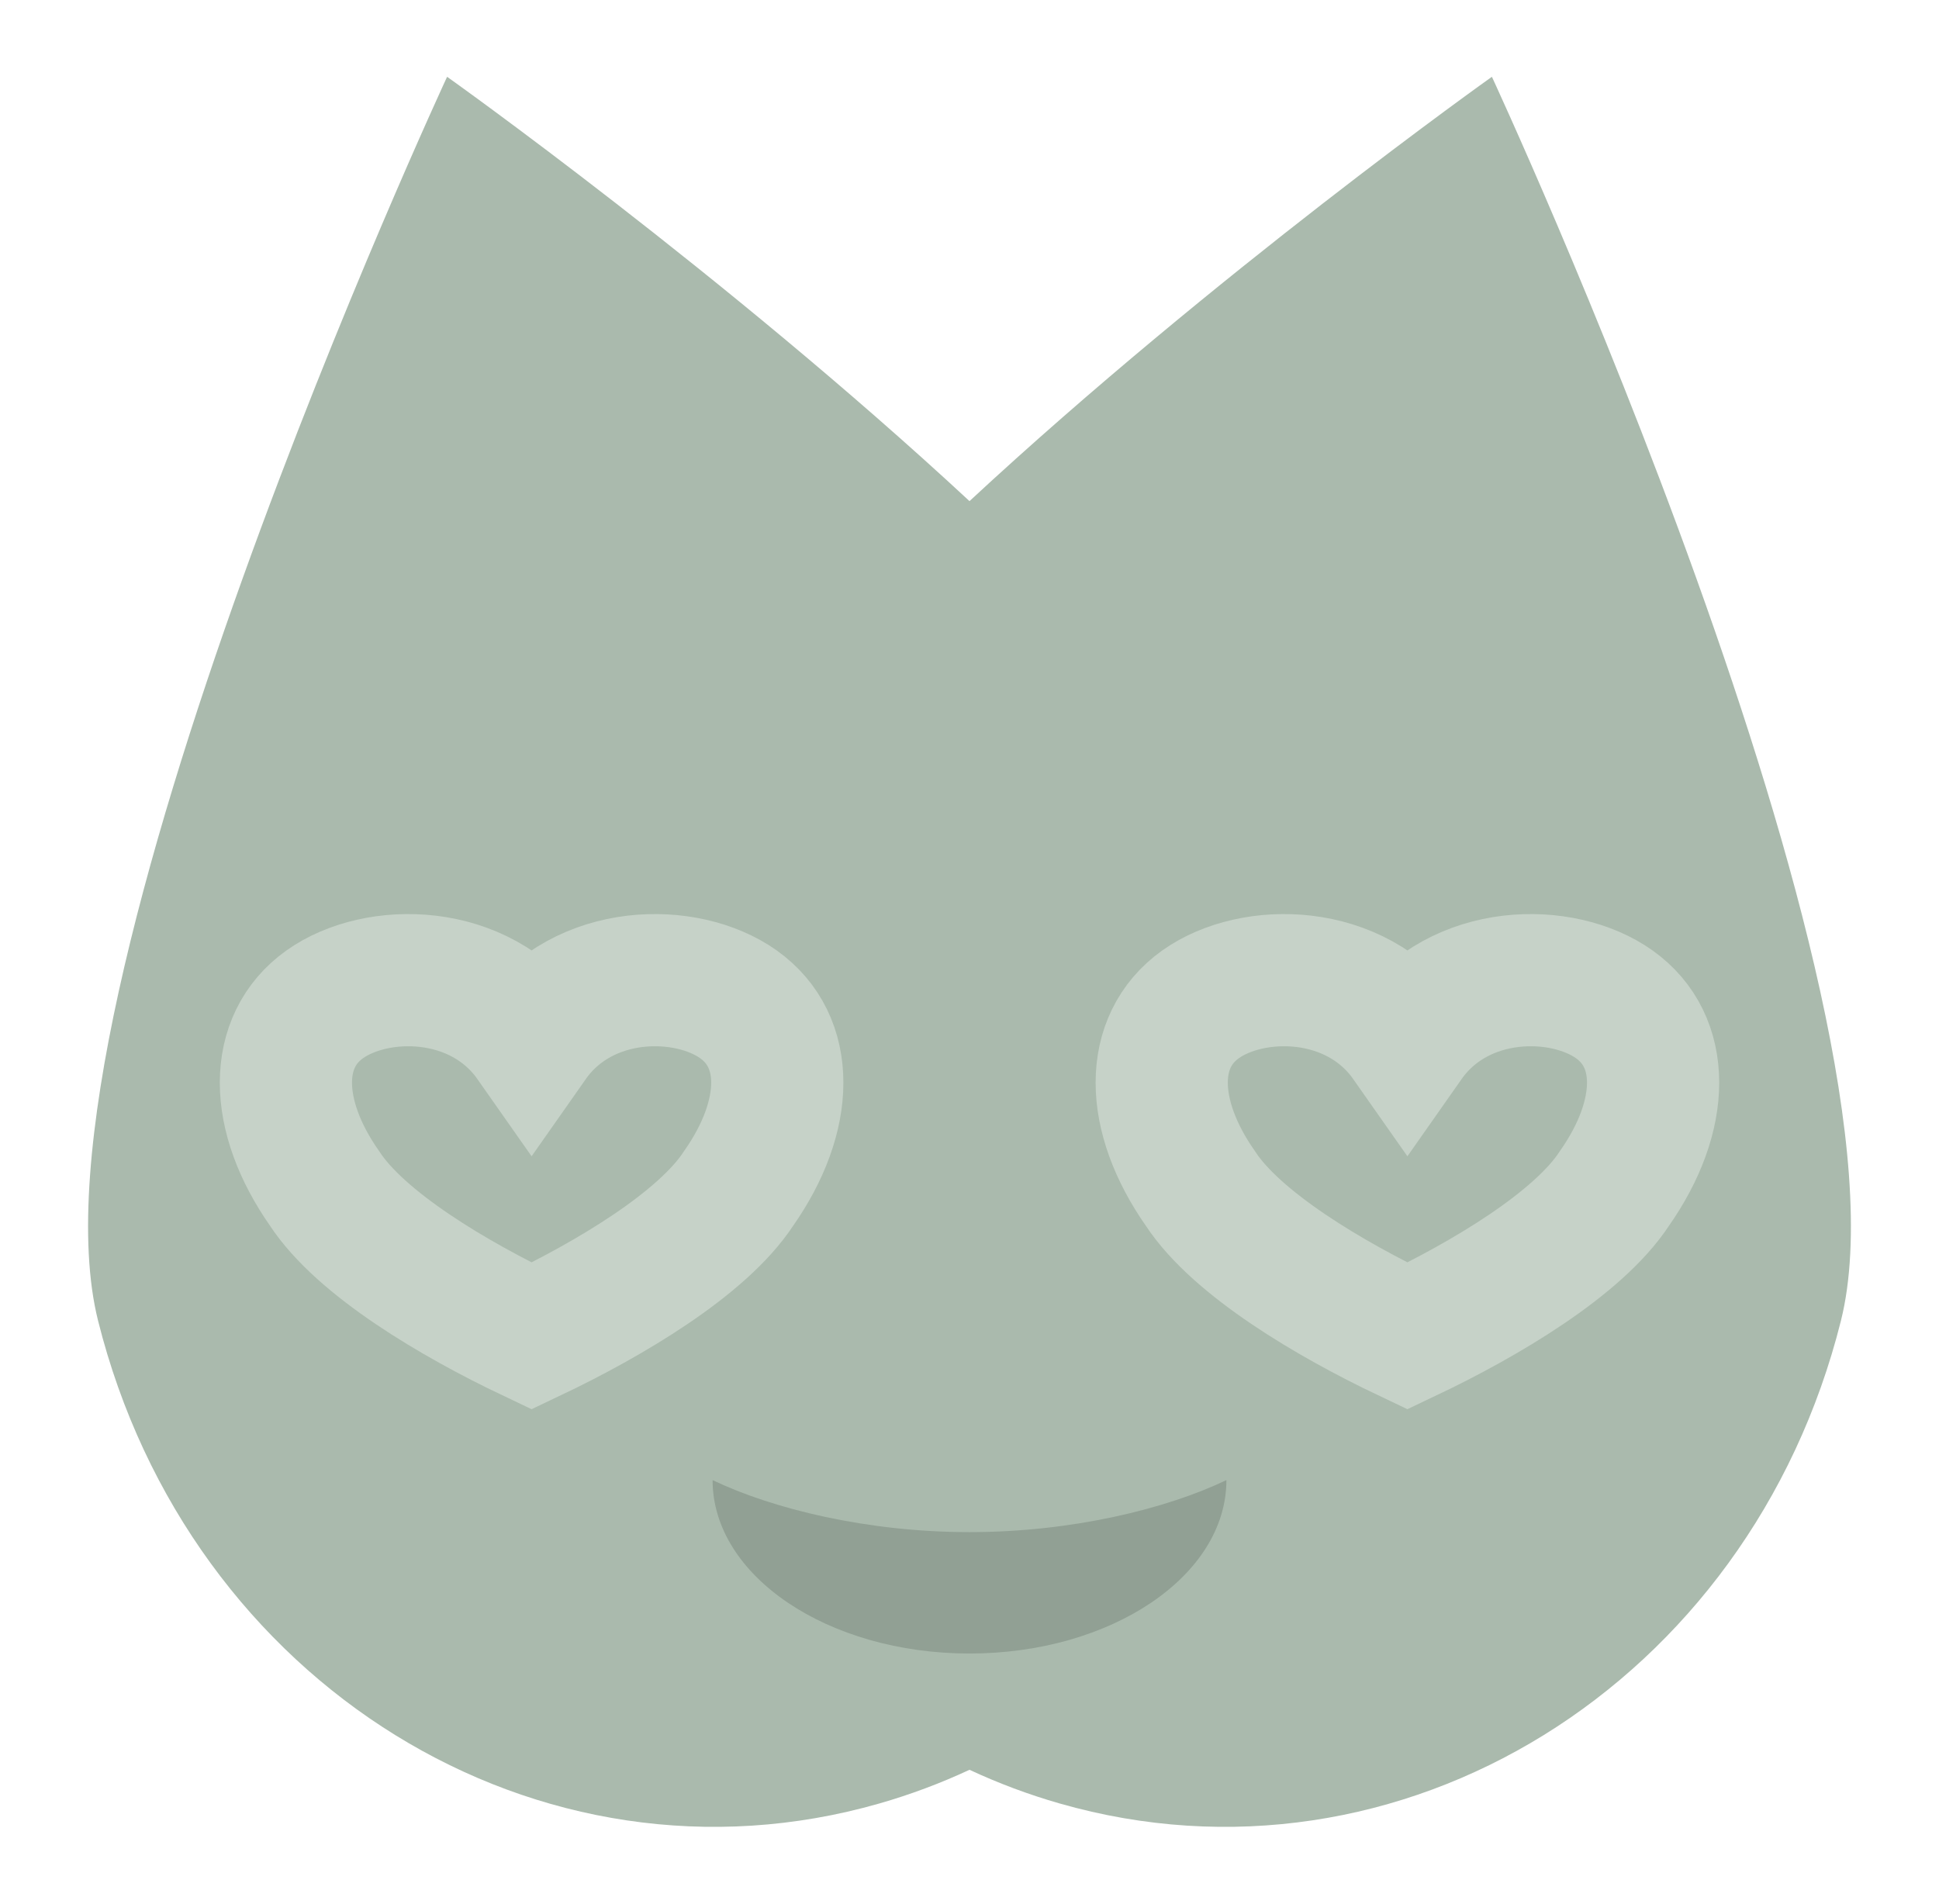
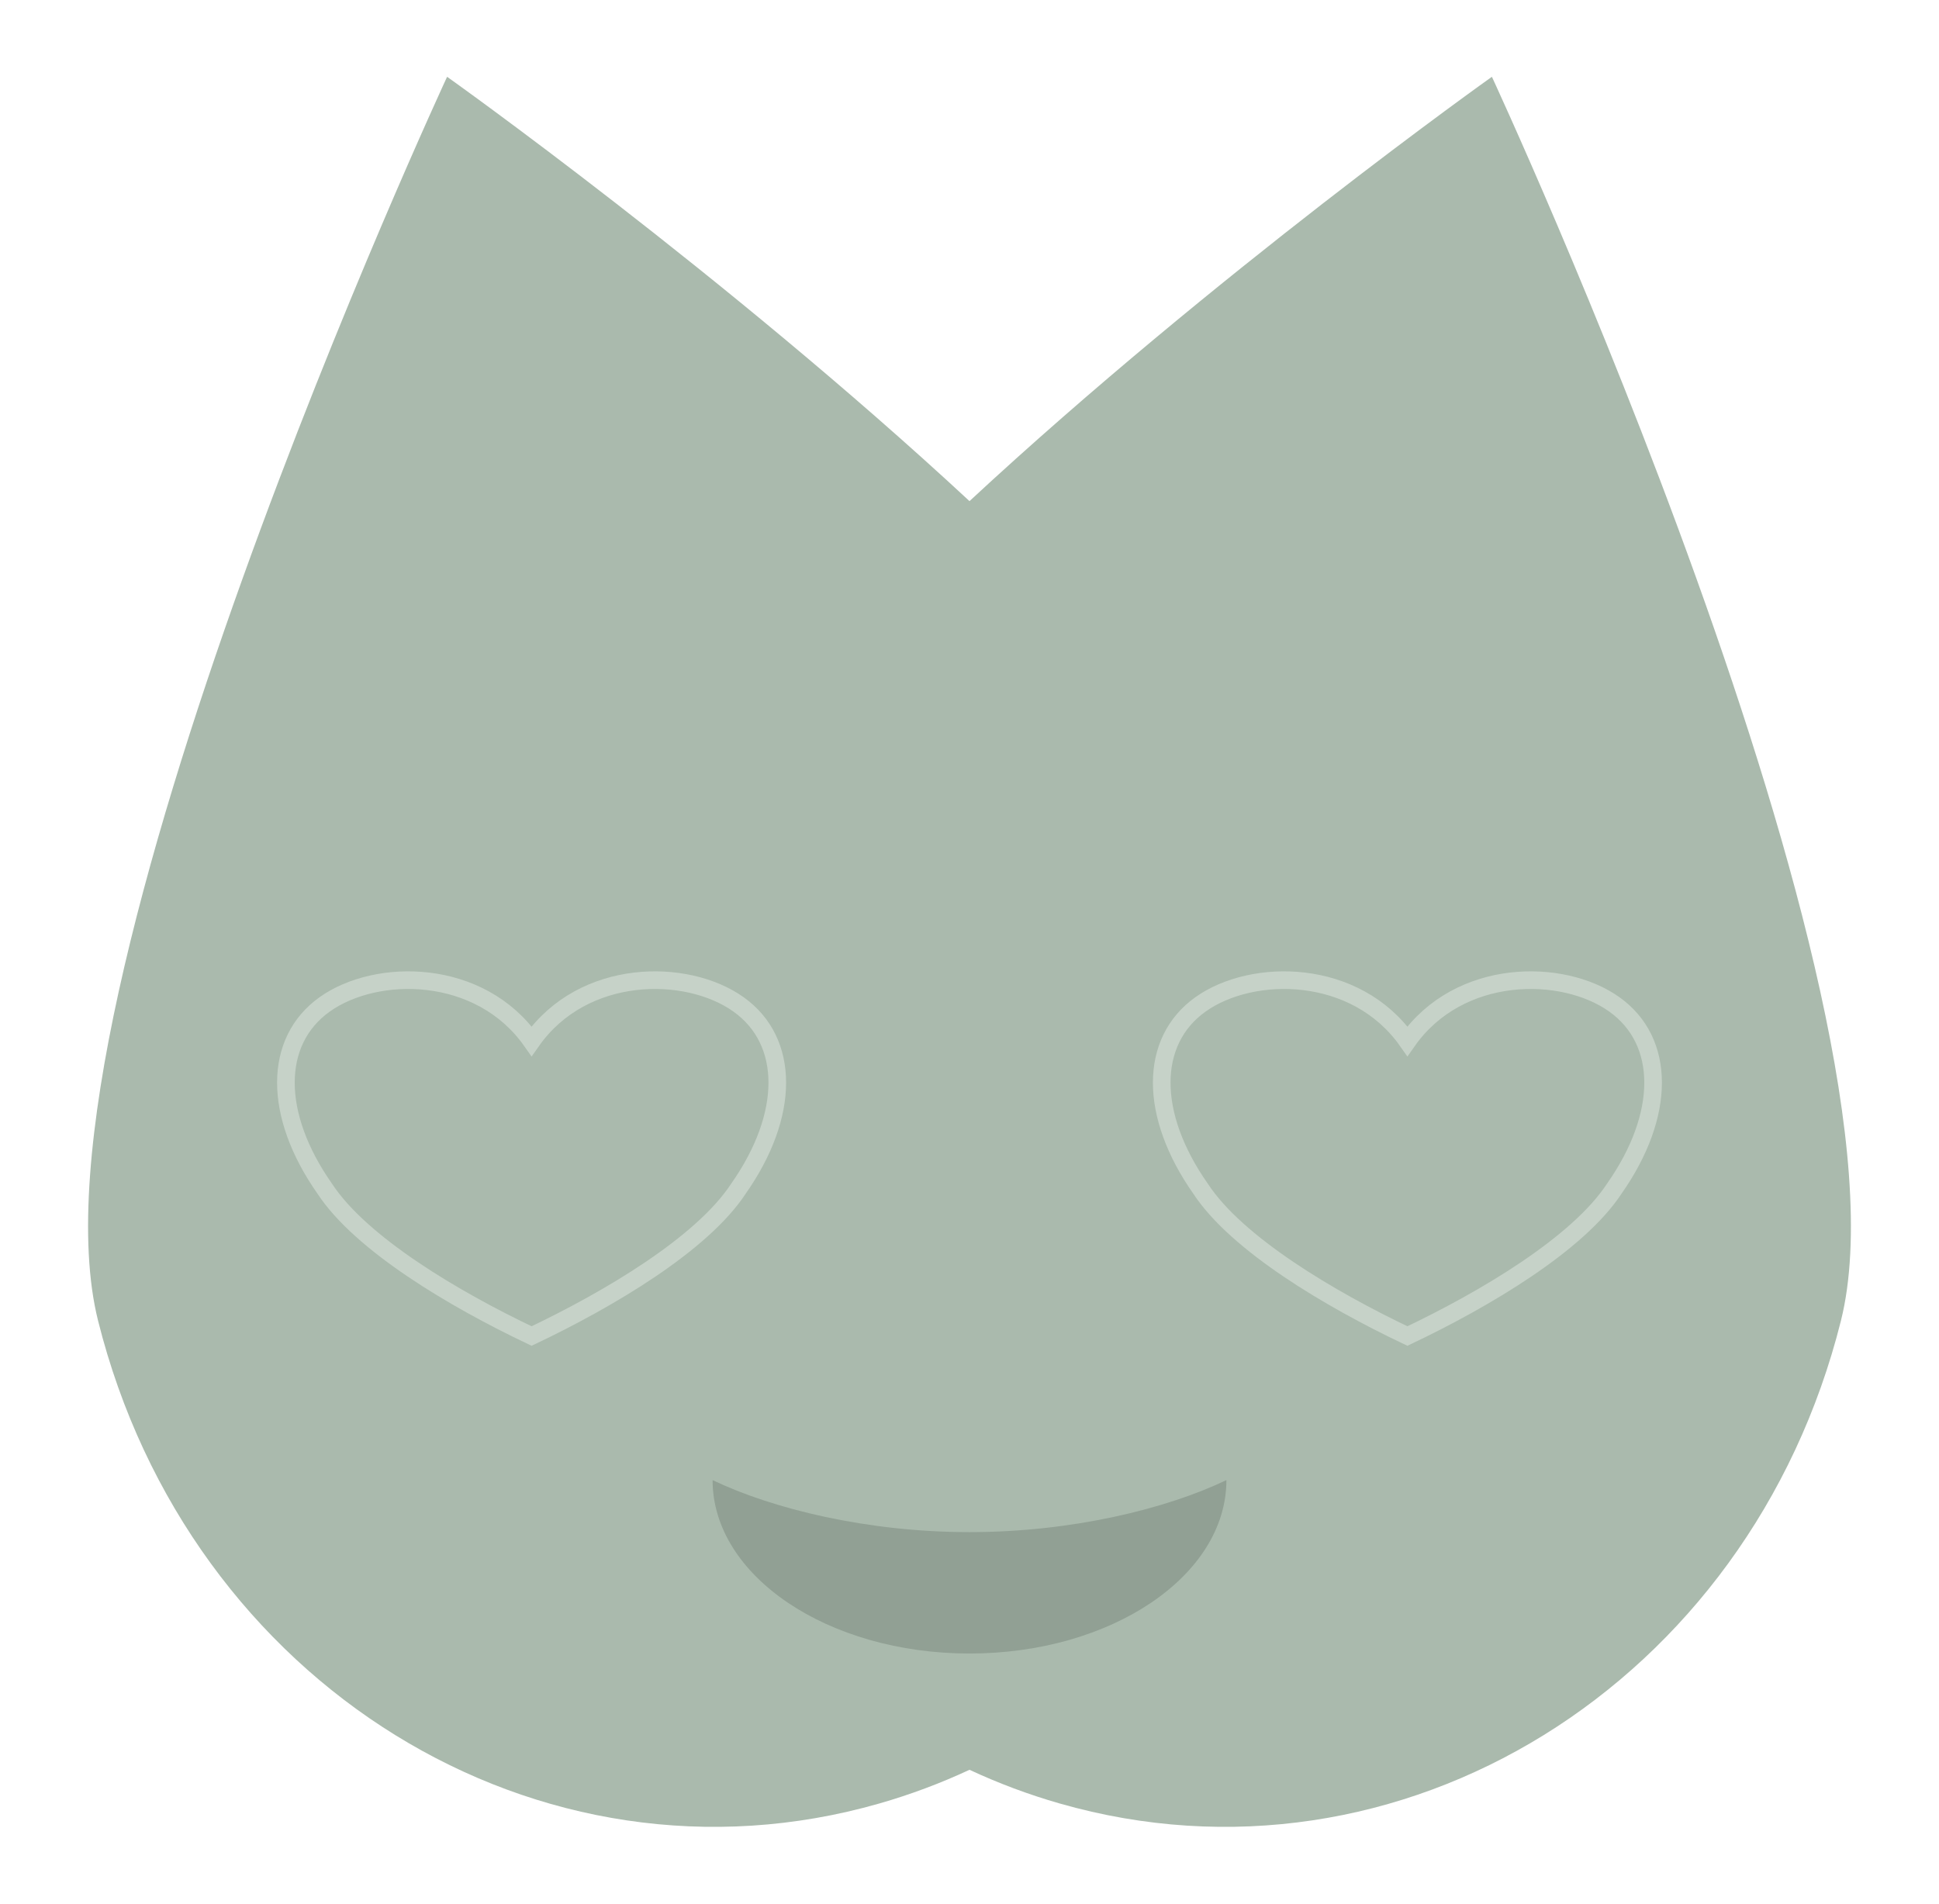
<svg xmlns="http://www.w3.org/2000/svg" xmlns:xlink="http://www.w3.org/1999/xlink" viewBox="0 0 1100 1080" version="1.1">
  <g id="Feliform" stroke="#000" stroke-width="0" fill="#AABAAD">
    <path id="Head" d="M550 1004.06c16.327 7.609 33.397 14.022 51.128 19.107 192.936 55.334 391.547-67.401 443.244-273.91 45.468-181.63-198.013-705.692-198.013-705.692s-157.384 111.75-296.359 240.737c-138.975-128.987-296.359-240.737-296.359-240.737s-243.481 524.062-198.013 705.692c51.697 206.509 250.308 329.244 443.244 273.91 17.731-5.085 34.801-11.498 51.128-19.107z" />
    <path id="Mouth" stroke-width="0" fill="#91A094" d="M404.252 839.707c0 54.302 65.308 98.389 145.748 98.389 80.44 0 145.748-44.087 145.748-98.389-34.008 16.29-87.608 29.516-145.748 29.516-58.14 0-111.74-13.226-145.748-29.516z" />
-     <g id="RightEye" stroke-width="75" stroke="#C6D2C8">
+     <g id="RightEye" stroke-width="10" stroke="#C6D2C8">
      <path d="M301.573 590.714c29.344-41.814 88.03-41.814 117.373-20.907 29.345 20.907 29.345 62.721 0 104.535-20.54 31.36-73.358 62.721-117.373 83.628-44.014-20.907-96.832-52.268-117.372-83.628-29.344-41.814-29.344-83.628 0-104.535 29.343-20.907 88.029-20.907 117.372 20.907z" />
    </g>
    <use xlink:href="#RightEye" transform="translate(496.853)" />
  </g>
</svg>
